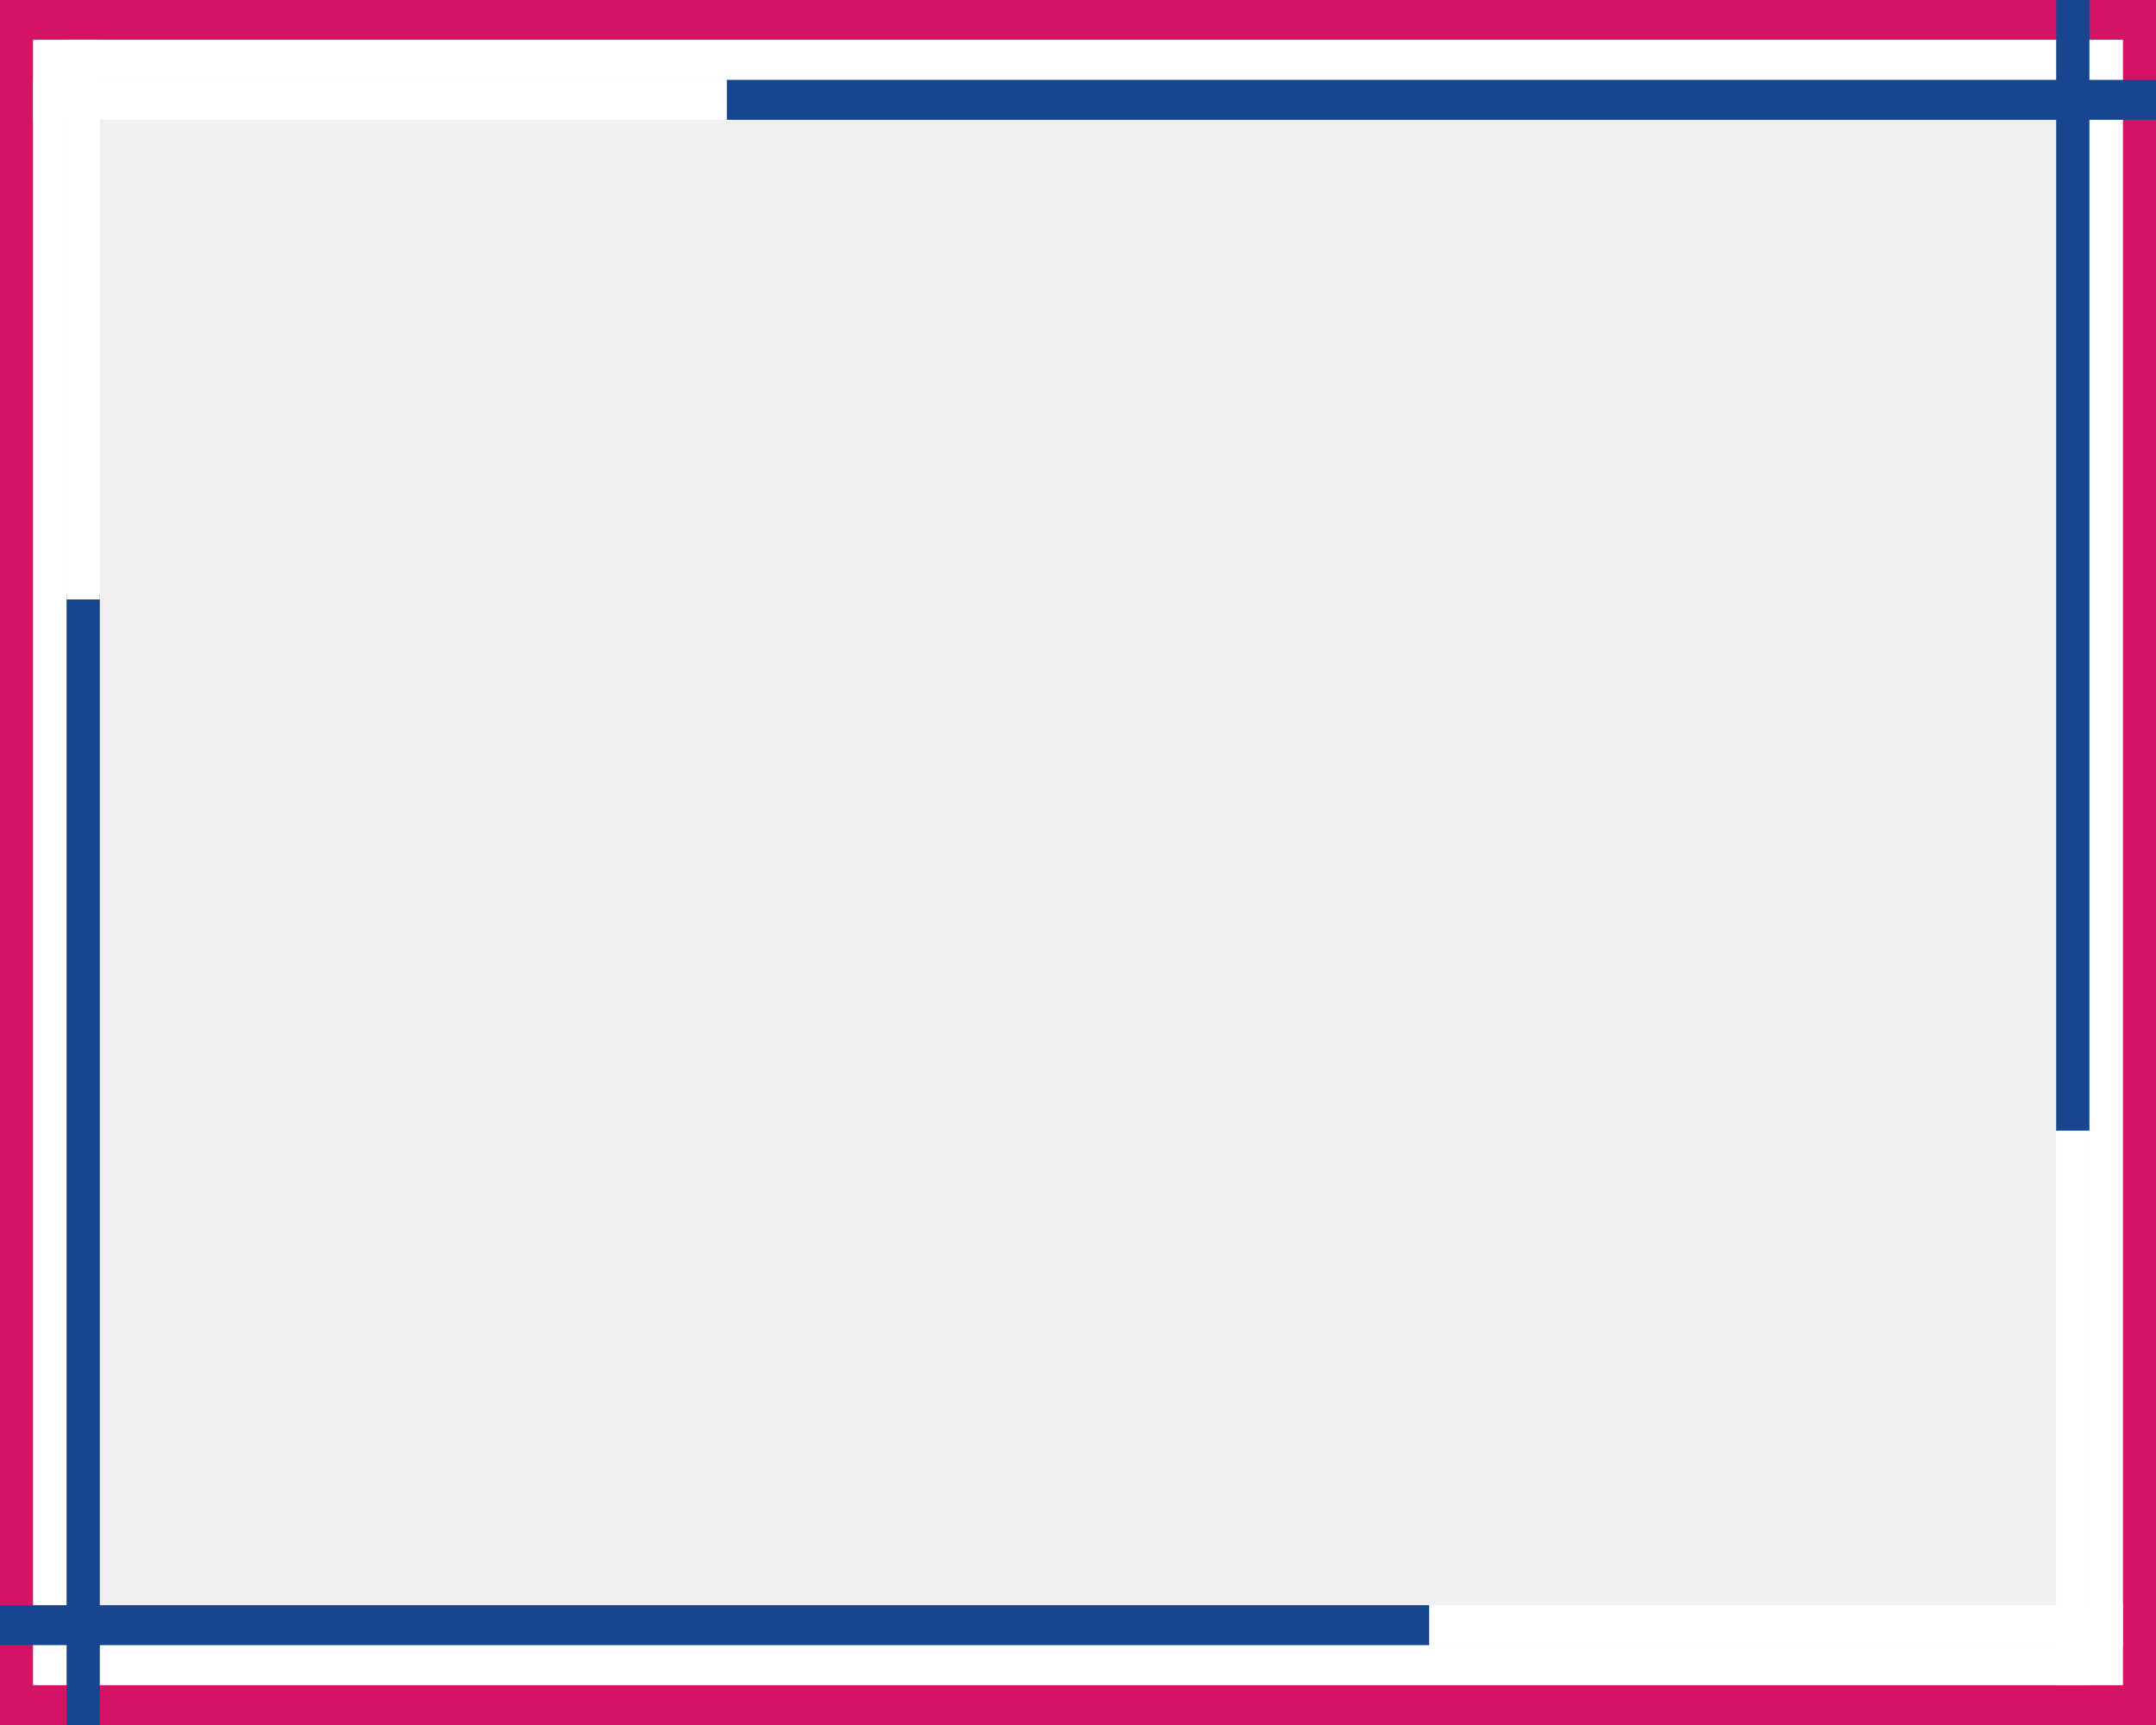
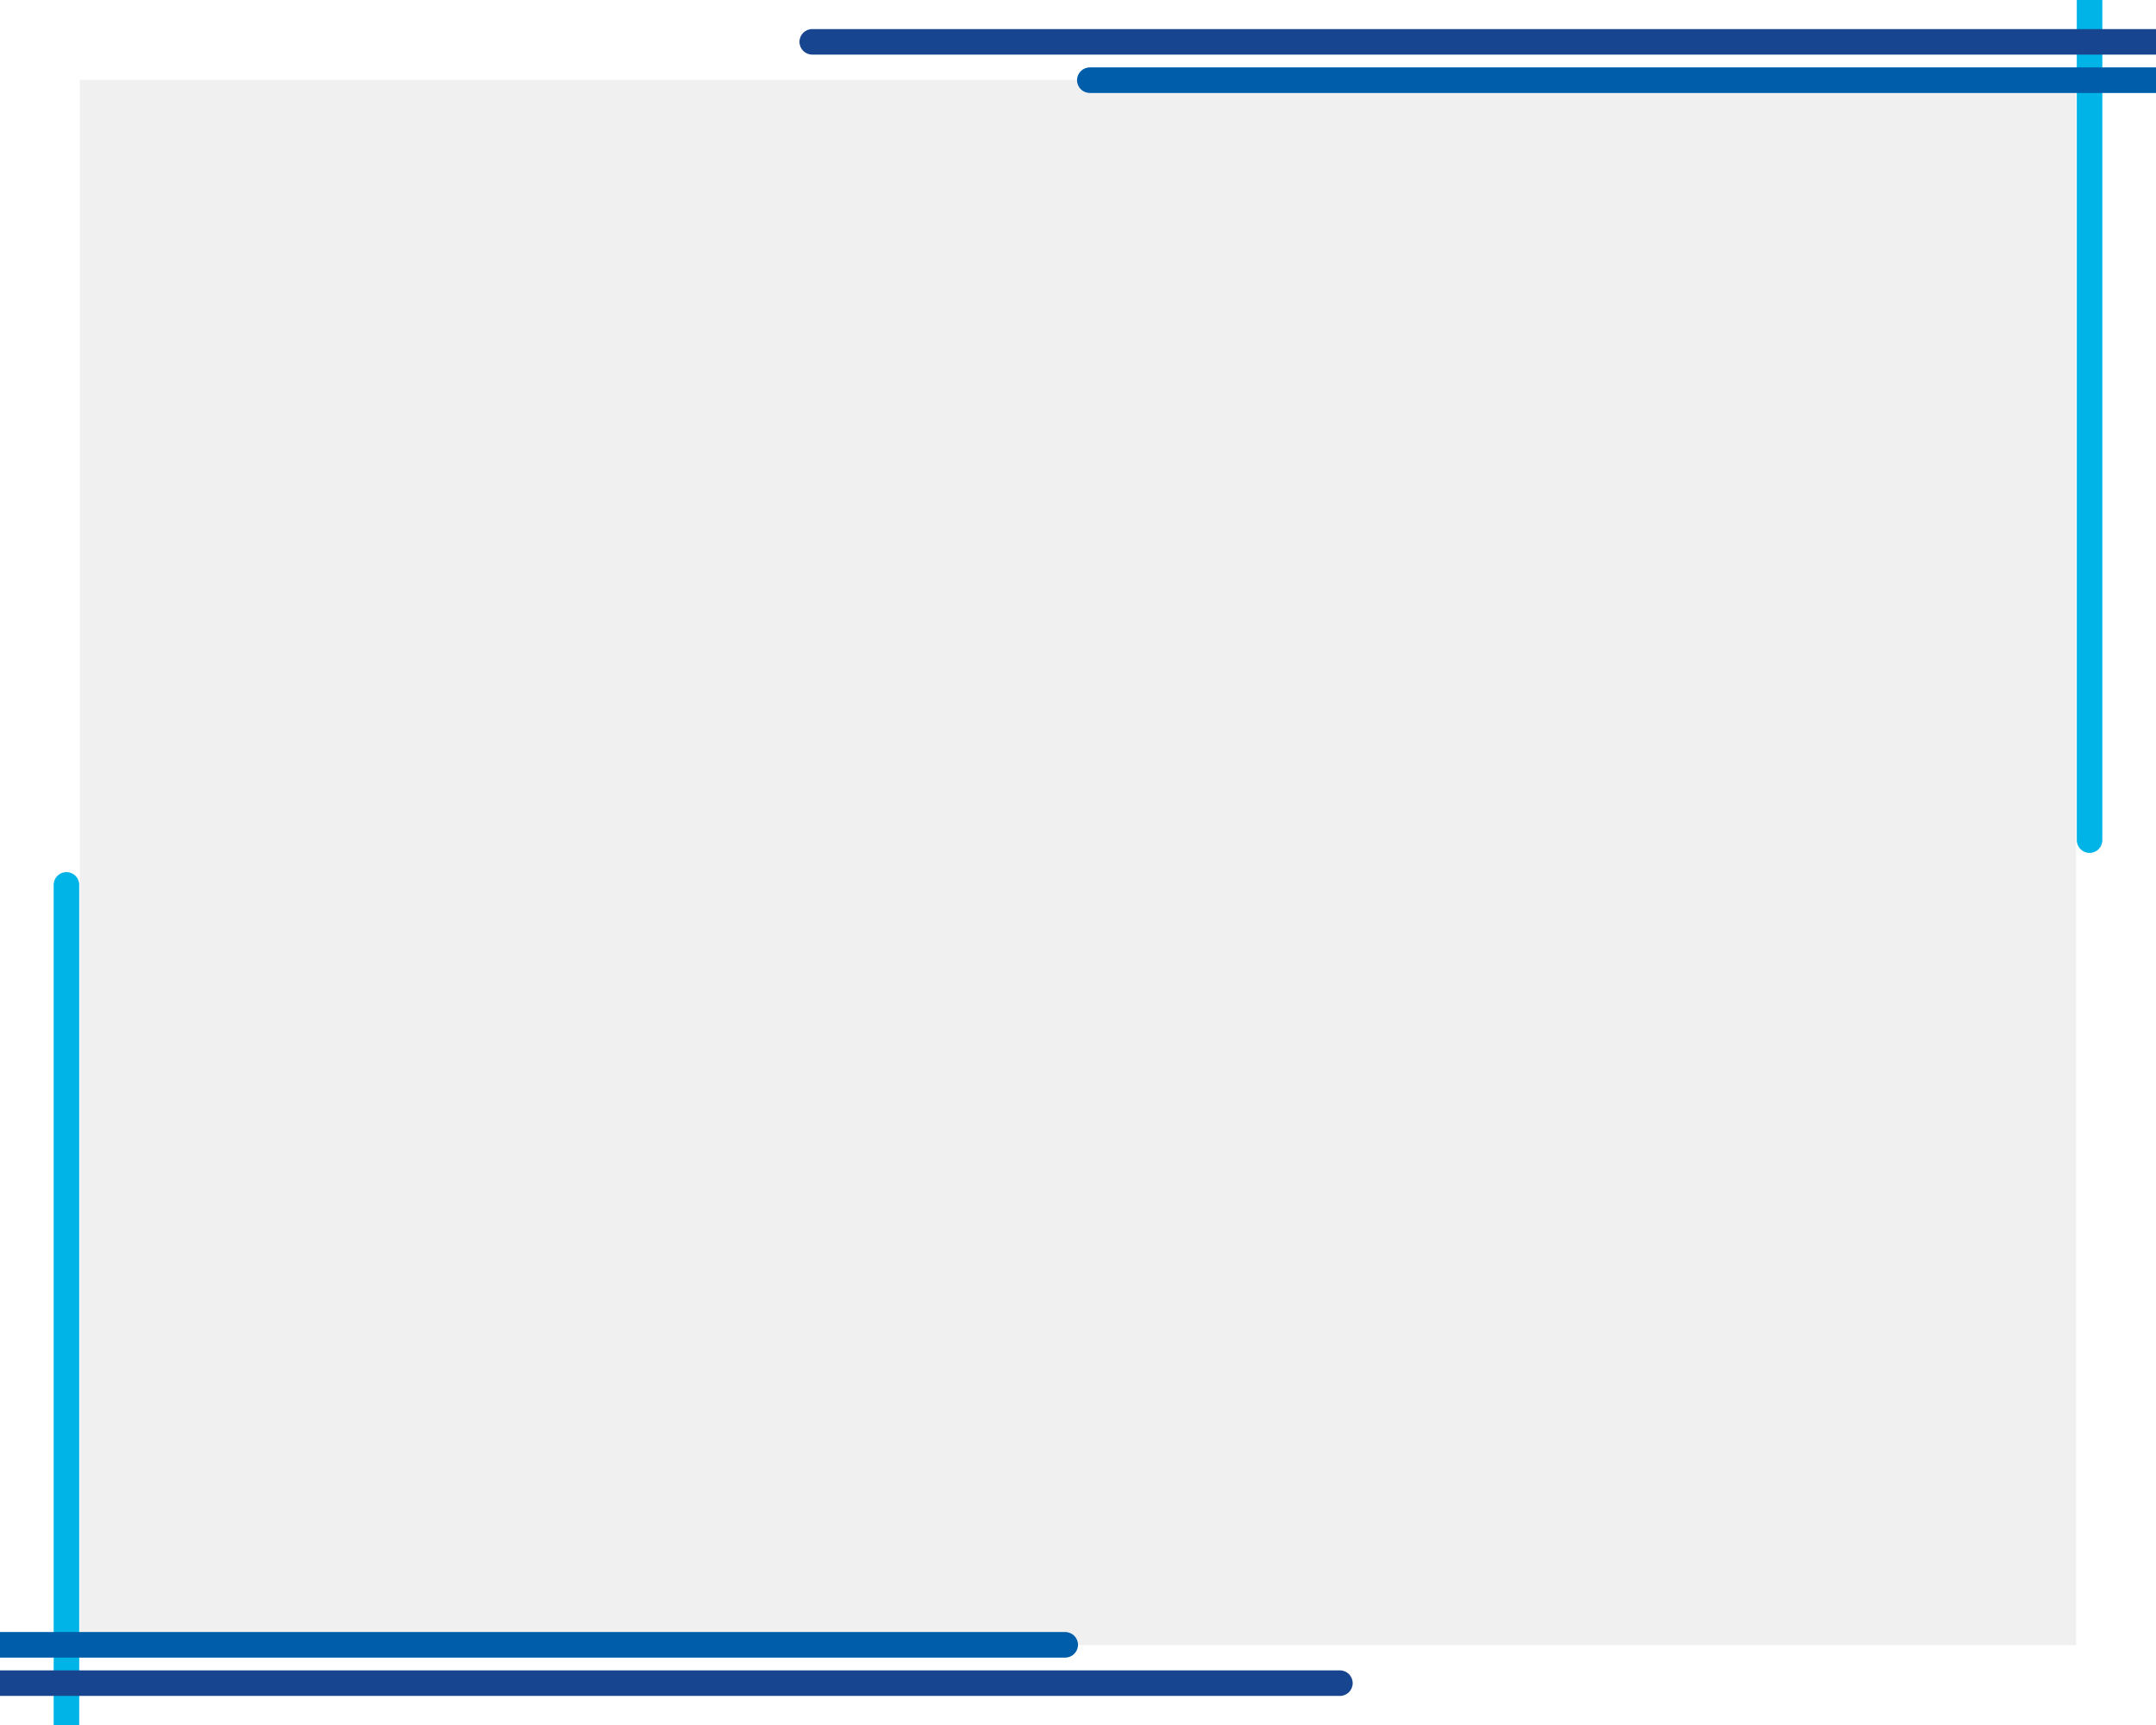
- <svg xmlns="http://www.w3.org/2000/svg" version="1.1" id="Livello_1" viewBox="0 0 1350 1080" width="1350" height="1080" xml:space="preserve">
-   <path d="M0,0v1080h1350V0H0z M20.8,25h1308.4v1030H20.8V25z" fill="#D41367" />
-   <path d="M20.8,25v1030h1308.4V25H20.8z M41.7,50h1266.6v980H41.7V50z" fill="#FFFFFF" />
-   <path class="customizable" d="M455 50h895v25H455V50z" fill="#17458F" />
-   <path class="customizable" d="M1287.5 0h20.8v707.9h-20.8V0z" fill="#17458F" />
-   <path class="customizable" d="M0 1005h895v25H0v-25z" fill="#17458F" />
-   <path class="customizable" d="M41.7 372.1h20.8v707.9H41.7V372.1z" fill="#17458F" />
-   <path d="M41.7 25h20.8v350.3H41.7V25z" fill="#FFFFFF" />
-   <path d="M20.8 50h434.2v25H20.8V50z" fill="#FFFFFF" />
-   <path d="M895 1005h434.2v25H895V1005z" fill="#FFFFFF" />
-   <path d="M1287.5 707.9h20.8v347.1h-20.8V707.9z" fill="#FFFFFF" />
+ <svg xmlns="http://www.w3.org/2000/svg" viewBox="0 0 1350 1080" width="1350" height="1080">
+   <defs>
+     <linearGradient id="gradVerticale" gradientUnits="userSpaceOnUse" x1="0" y1="540" x2="0" y2="1080">
+       <stop offset="0%" stop-color="#F4FCFE" />
+       <stop offset="25%" stop-color="#01B4E7" />
+       <stop offset="75%" stop-color="#01B4E7" />
+       <stop offset="85%" stop-color="#04A6DC" />
+       <stop offset="100%" stop-color="#13579D" />
+     </linearGradient>
+     <linearGradient id="gradOrizzontale2" gradientUnits="userSpaceOnUse" x1="0" y1="0" x2="679" y2="0">
+       <stop offset="0%" stop-color="#17458F" />
+       <stop offset="62.5%" stop-color="#17458F" />
+       <stop offset="75%" stop-color="#4268A4" />
+       <stop offset="85%" stop-color="#8FA5C9" />
+       <stop offset="100%" stop-color="#FFFFFF" />
+     </linearGradient>
+   </defs>
+   <path d="M0 0        H1350        V1080        H0        Z         M50 50        V1030        H1300        V50        Z" fill="#FFFFFF" fill-rule="evenodd" />
+   <path d="M33.6 554        A8 8 0 0 1 41.6 546        A8 8 0 0 1 49.6 554        V1100        H33.6        Z" fill="#01B4E7" />
+   <path d="M-20 1021.8        H667        A8 8 0 0 1 675 1029.8        A8 8 0 0 1 667 1037.8        H-20        Z" fill="#005DAA" />
+   <path d="M-20 1045.8        H839        A8 8 0 0 1 847 1053.8        A8 8 0 0 1 839 1061.8        H-20        Z" fill="#17458F" />
+   <path d="M1300.4 -20        H1316.4        V526        A8 8 0 0 1 1308.4 534        A8 8 0 0 1 1300.4 526        Z" fill="#01B4E7" />
+   <path d="M508.6 18.2        H1370        V34.2        H508.6        A8 8 0 0 1 508.6 18.2        Z" fill="#17458F" />
+   <path d="M682.4 42.2        H1370        V58.2        H682.4        A8 8 0 0 1 682.4 42.2        Z" fill="#005DAA" />
</svg>
